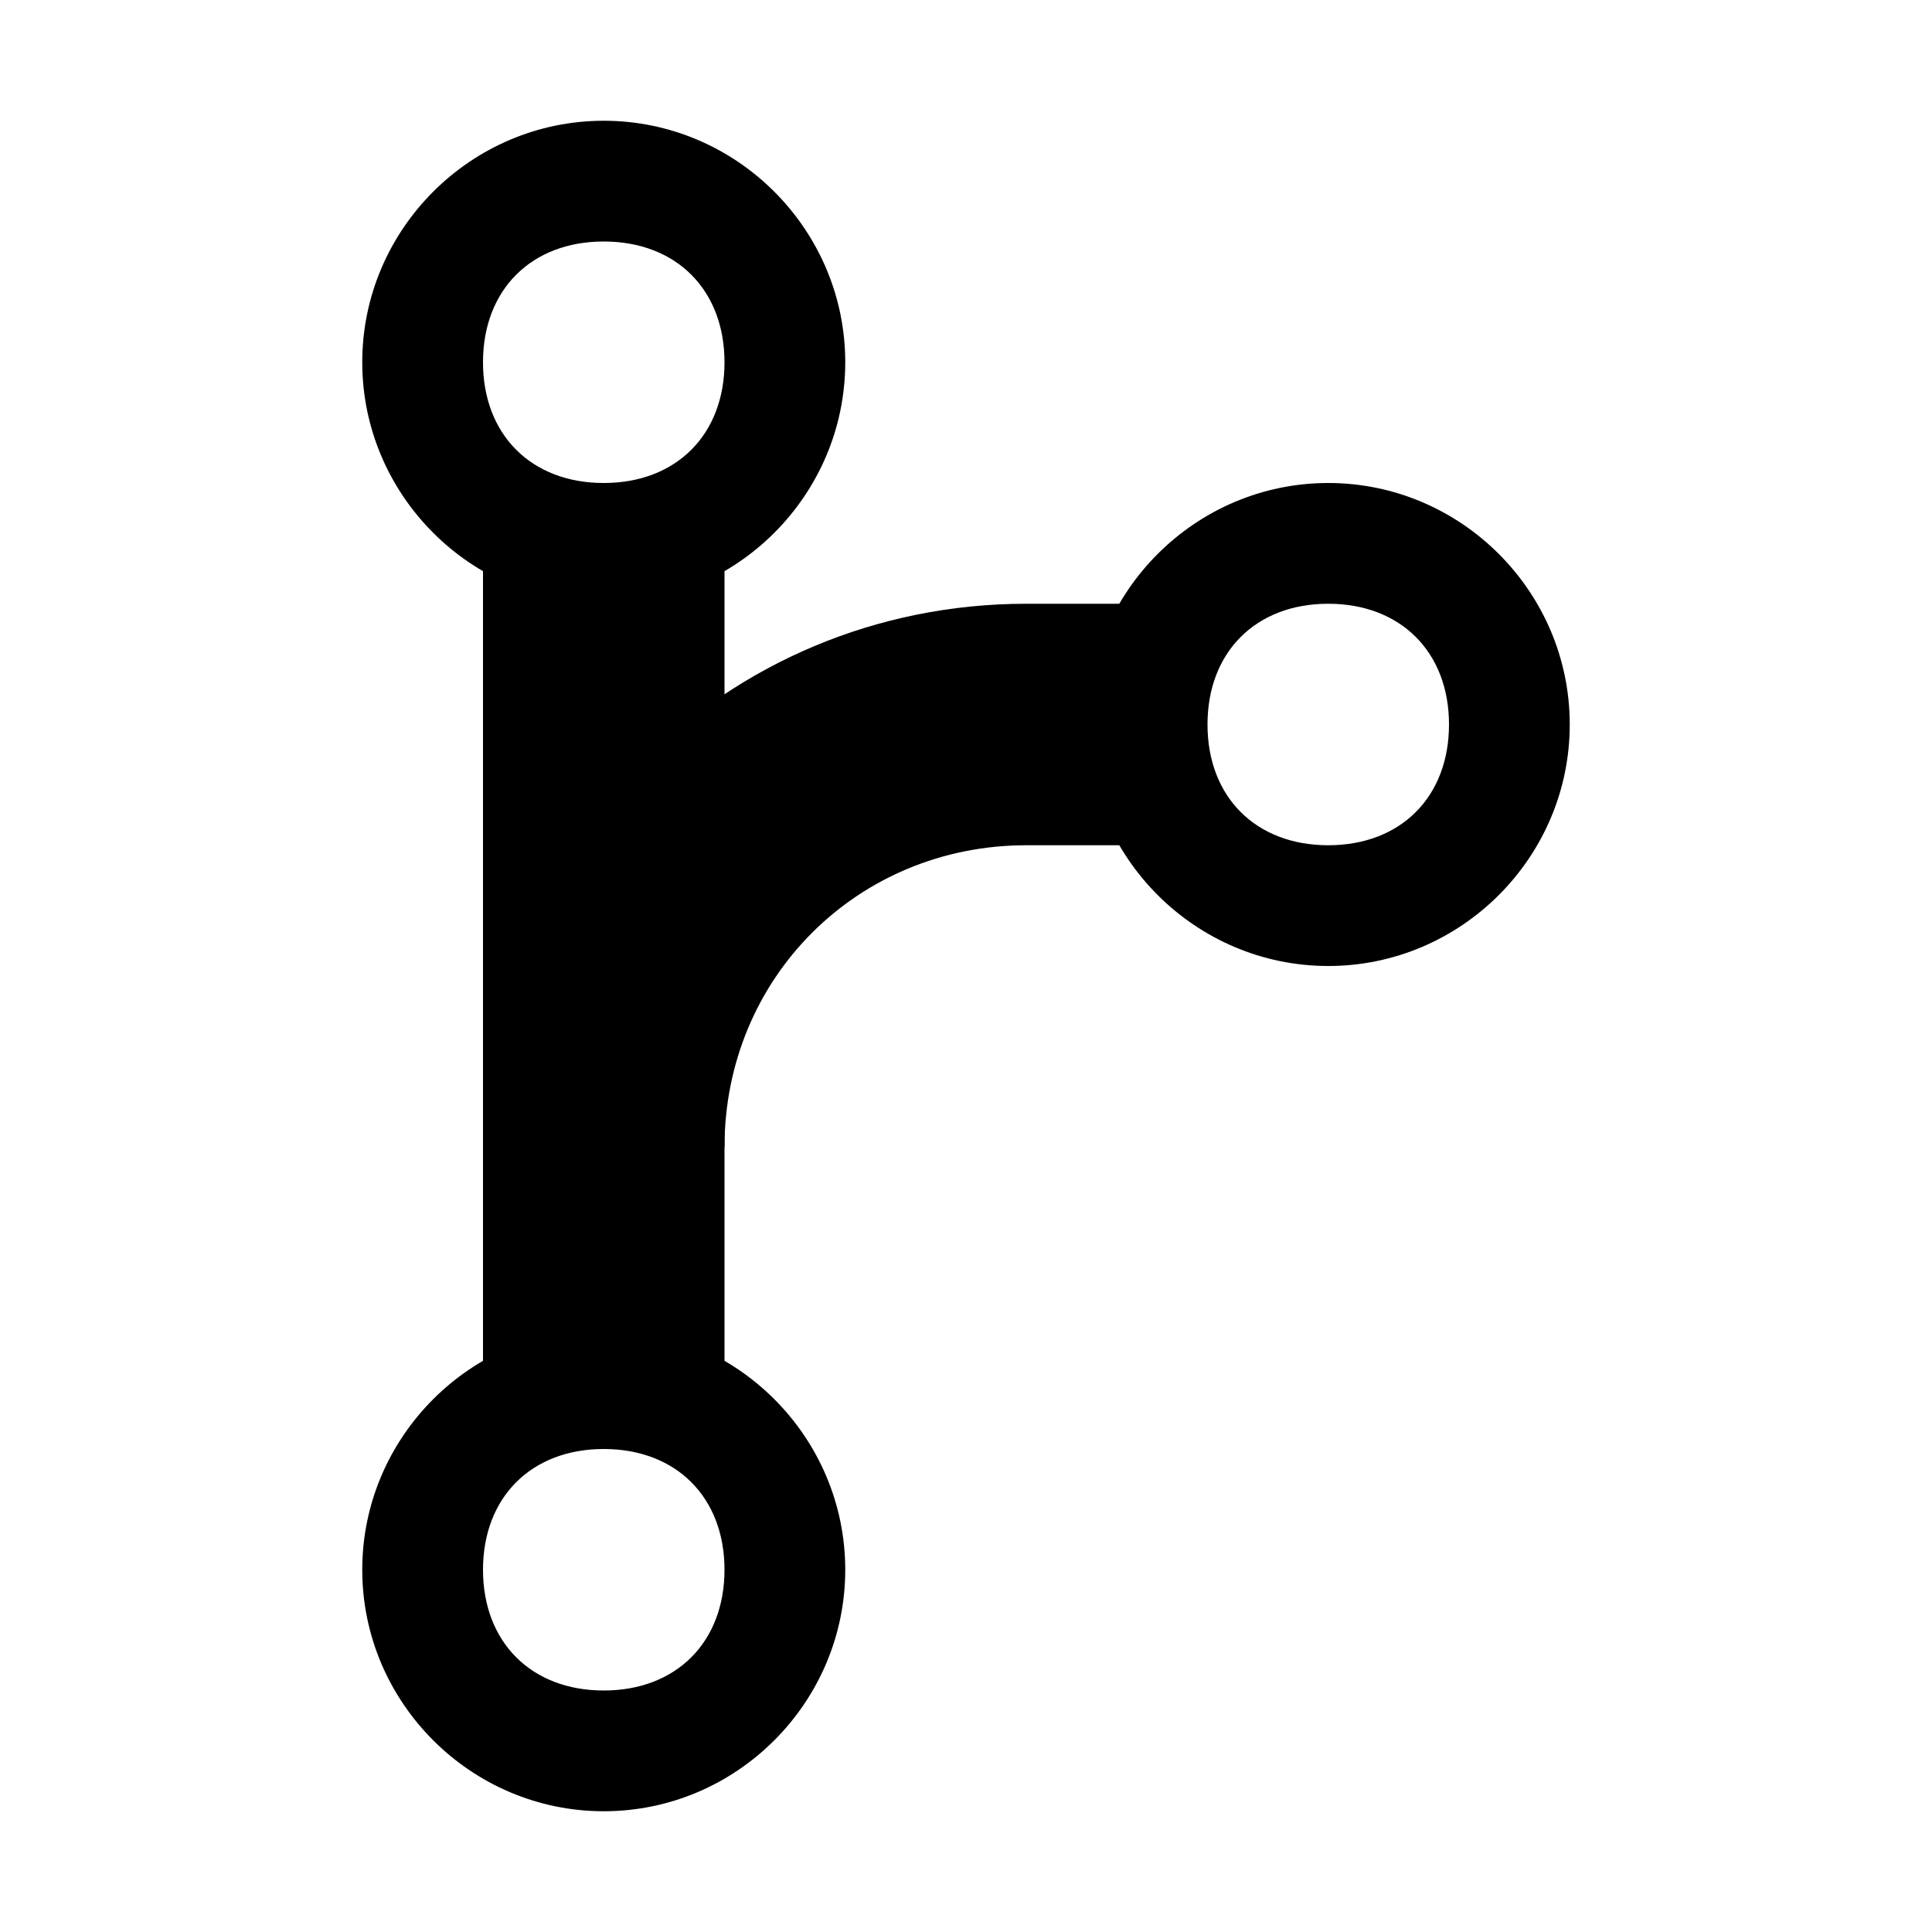
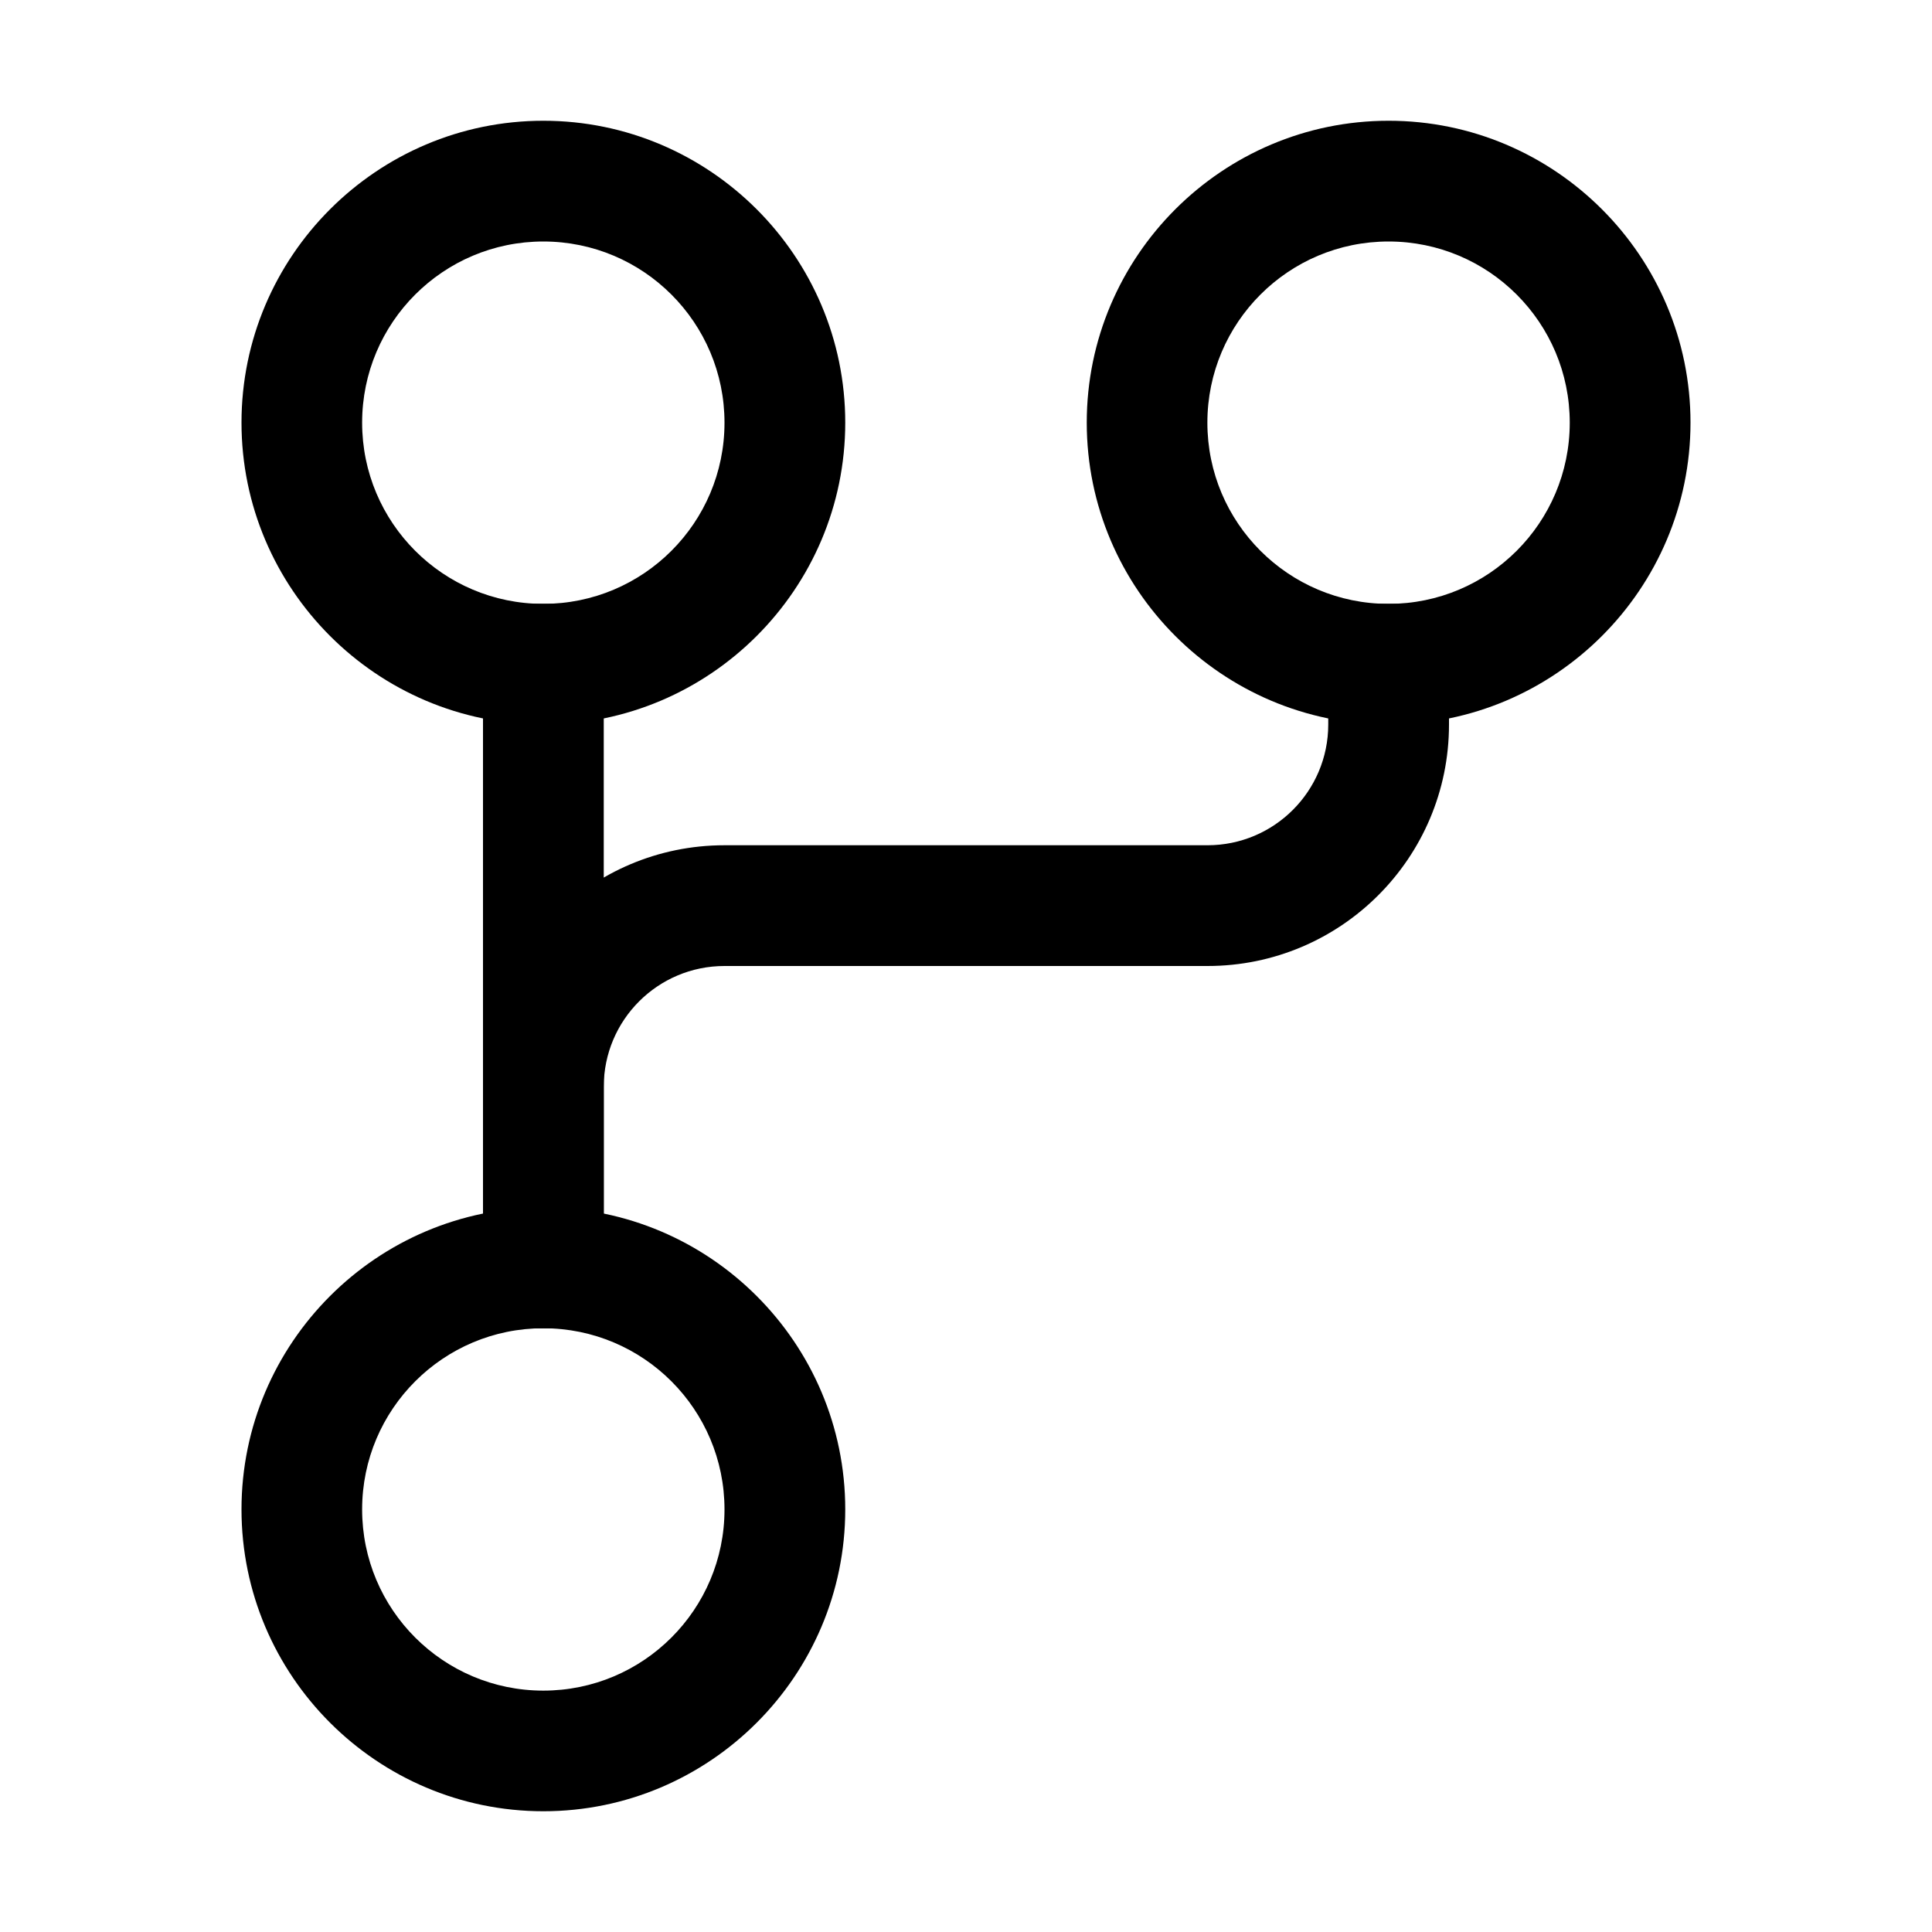
<svg xmlns="http://www.w3.org/2000/svg" viewBox="0 0 16 16">
  <g class="icon-color">
-     <path d="M5 14c-.6 0-1-.4-1-1s.4-1 1-1 1 .4 1 1-.4 1-1 1m0 1c1.1 0 2-.9 2-2s-.9-2-2-2-2 .9-2 2 .9 2 2 2zM5 4c-.6 0-1-.4-1-1s.4-1 1-1 1 .4 1 1-.4 1-1 1m0 1c1.1 0 2-.9 2-2s-.9-2-2-2-2 .9-2 2 .9 2 2 2zM11 7c-.6 0-1-.4-1-1s.4-1 1-1 1 .4 1 1-.4 1-1 1m0 1c1.1 0 2-.9 2-2s-.9-2-2-2-2 .9-2 2 .9 2 2 2z" />
-     <path d="M4 4h2v8H4z" />
-     <path d="M4 9.5C4 7 6 5 8.5 5h1v2h-1C7.1 7 6 8.1 6 9.5H4z" />
+     <path d="M11.5 2a1.5 1.5 0 1 1-.001 3.001A1.5 1.5 0 0 1 11.5 2m0-1C10.122 1 9 2.122 9 3.5S10.122 6 11.5 6 14 4.878 14 3.5 12.878 1 11.5 1zM4.5 11a1.5 1.5 0 1 1-.001 3.001A1.5 1.5 0 0 1 4.5 11m0-1C3.122 10 2 11.122 2 12.5S3.122 15 4.5 15 7 13.878 7 12.5 5.878 10 4.5 10zM4.5 2a1.5 1.5 0 1 1-.001 3.001A1.5 1.5 0 0 1 4.5 2m0-1C3.122 1 2 2.122 2 3.5S3.122 6 4.5 6 7 4.878 7 3.5 5.878 1 4.5 1z" />
+     <path d="M4 5h1v6H4z" />
+     <path d="M11 5v1a1 1 0 0 1-1 1H6a2 2 0 0 0-2 2v2h1V9a1 1 0 0 1 1-1h4a2 2 0 0 0 2-2V5h-1z" />
  </g>
</svg>
